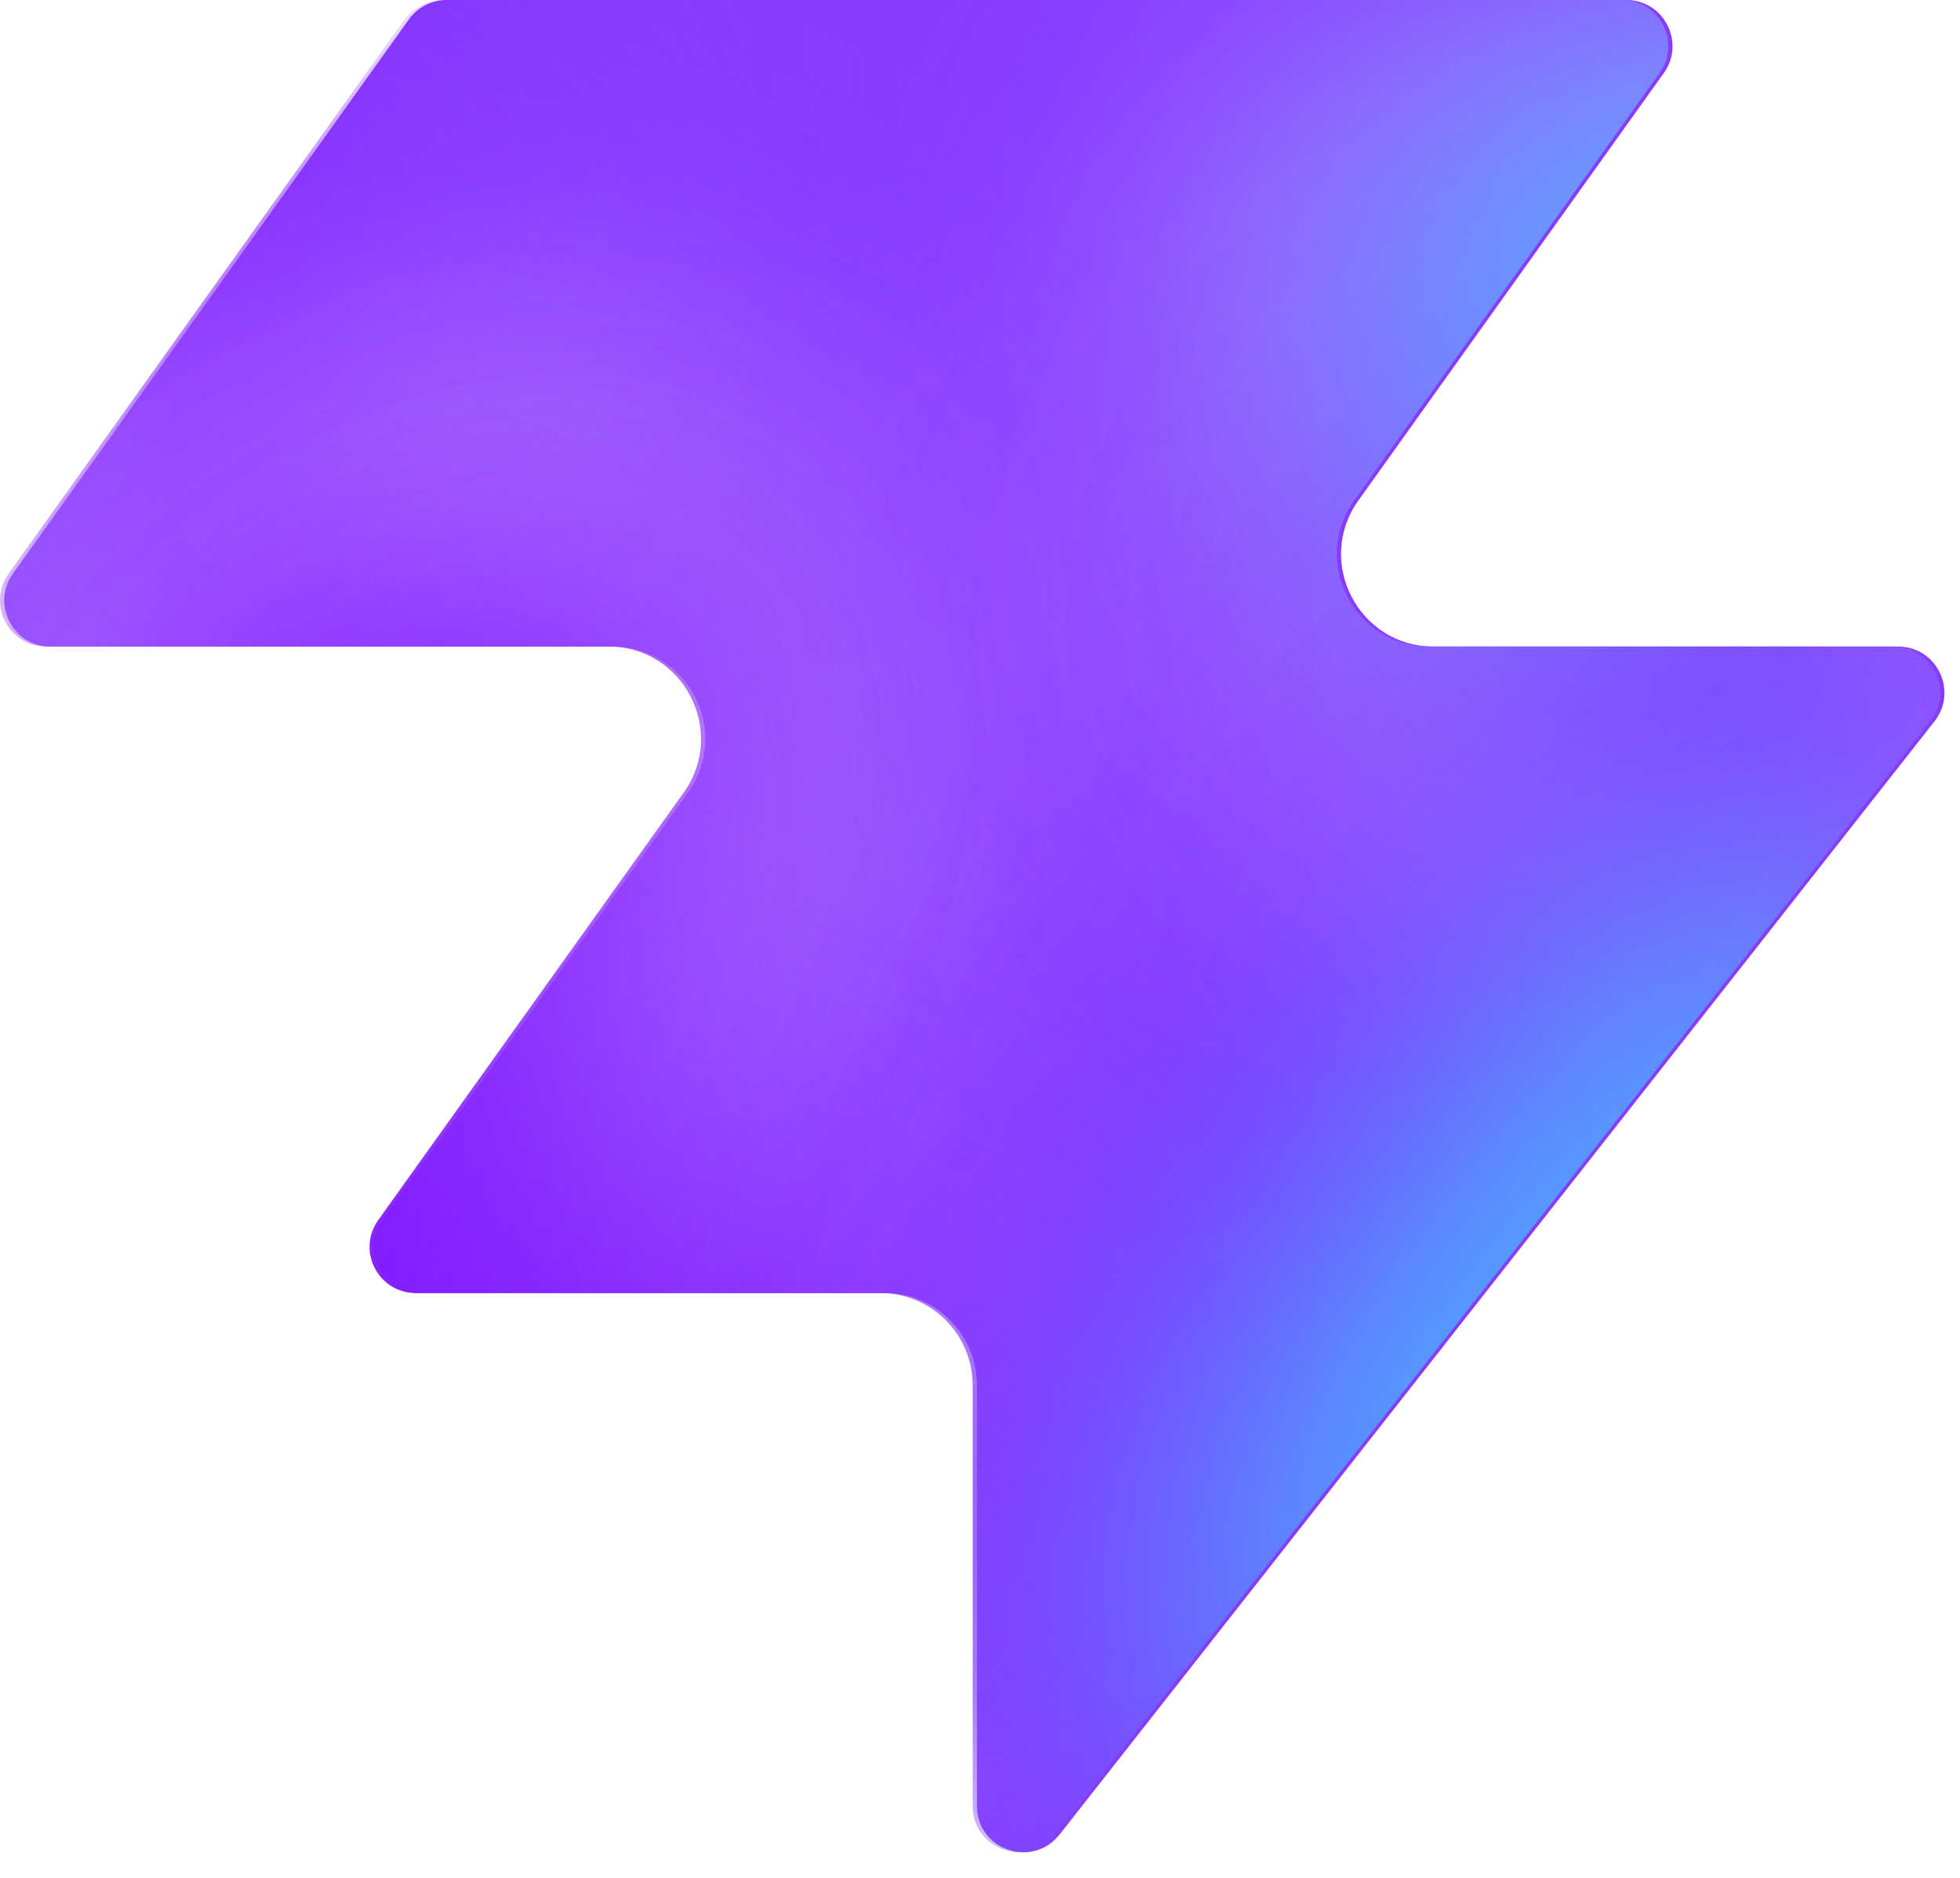
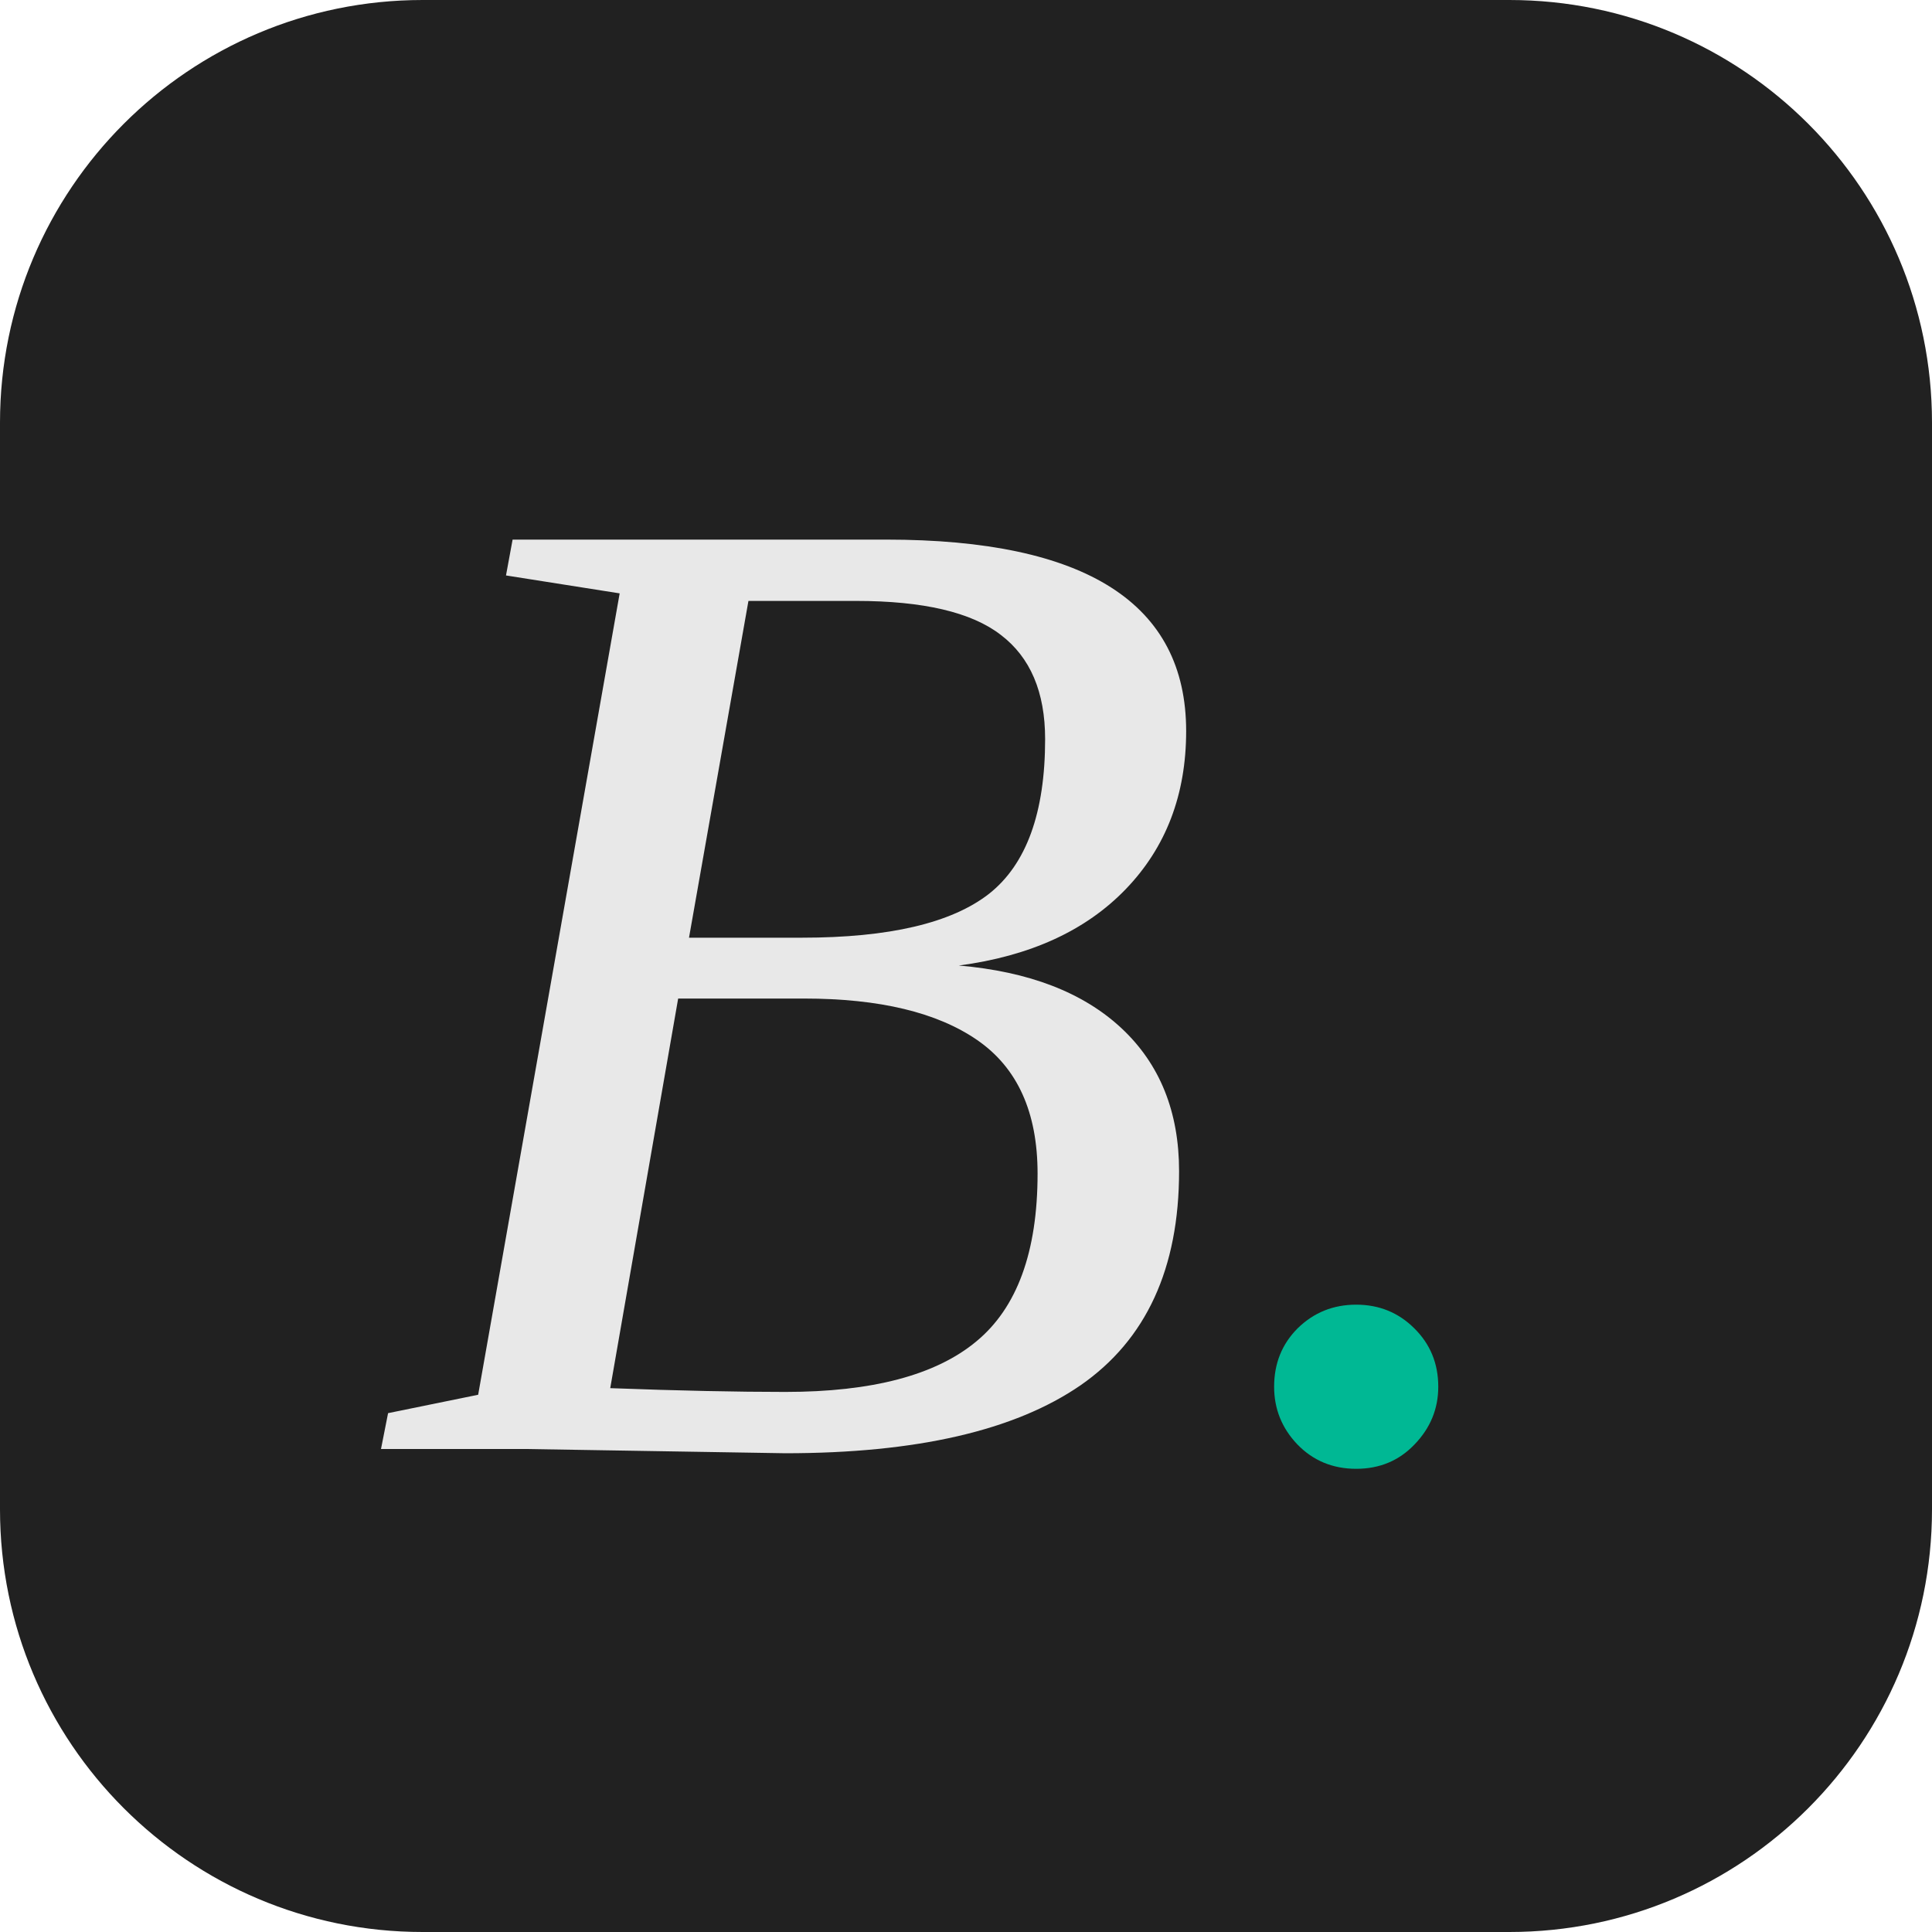
- <svg xmlns="http://www.w3.org/2000/svg" width="48" height="46" fill="none" viewBox="0 0 48 46">
-   <path fill="#863bff" d="M25.946 44.938c-.664.845-2.021.375-2.021-.698V33.937a2.26 2.26 0 0 0-2.262-2.262H10.287c-.92 0-1.456-1.04-.92-1.788l7.48-10.471c1.07-1.497 0-3.578-1.842-3.578H1.237c-.92 0-1.456-1.04-.92-1.788L10.013.474c.214-.297.556-.474.92-.474h28.894c.92 0 1.456 1.04.92 1.788l-7.48 10.471c-1.07 1.498 0 3.579 1.842 3.579h11.377c.943 0 1.473 1.088.89 1.83L25.947 44.94z" style="fill:#863bff;fill:color(display-p3 .525 .23 1);fill-opacity:1" />
-   <mask id="a" width="48" height="46" x="0" y="0" maskUnits="userSpaceOnUse" style="mask-type:alpha">
-     <path fill="#000" d="M25.842 44.938c-.664.844-2.021.375-2.021-.698V33.937a2.26 2.26 0 0 0-2.262-2.262H10.183c-.92 0-1.456-1.04-.92-1.788l7.48-10.471c1.07-1.498 0-3.579-1.842-3.579H1.133c-.92 0-1.456-1.04-.92-1.787L9.91.473c.214-.297.556-.474.92-.474h28.894c.92 0 1.456 1.04.92 1.788l-7.48 10.471c-1.07 1.498 0 3.578 1.842 3.578h11.377c.943 0 1.473 1.088.89 1.832L25.843 44.94z" style="fill:#000;fill-opacity:1" />
-   </mask>
-   <g mask="url(#a)">
-     <g filter="url(#b)">
-       <ellipse cx="5.508" cy="14.704" fill="#ede6ff" rx="5.508" ry="14.704" style="fill:#ede6ff;fill:color(display-p3 .927 .903 1);fill-opacity:1" transform="matrix(.00324 1 1 -.00324 -4.47 31.516)" />
-     </g>
-     <g filter="url(#c)">
-       <ellipse cx="10.399" cy="29.851" fill="#ede6ff" rx="10.399" ry="29.851" style="fill:#ede6ff;fill:color(display-p3 .927 .903 1);fill-opacity:1" transform="matrix(.00324 1 1 -.00324 -39.328 7.883)" />
-     </g>
-     <g filter="url(#d)">
-       <ellipse cx="5.508" cy="30.487" fill="#7e14ff" rx="5.508" ry="30.487" style="fill:#7e14ff;fill:color(display-p3 .492 .077 1);fill-opacity:1" transform="rotate(89.814 -25.913 -14.639)scale(1 -1)" />
-     </g>
-     <g filter="url(#e)">
-       <ellipse cx="5.508" cy="30.599" fill="#7e14ff" rx="5.508" ry="30.599" style="fill:#7e14ff;fill:color(display-p3 .492 .077 1);fill-opacity:1" transform="rotate(89.814 -32.644 -3.334)scale(1 -1)" />
-     </g>
-     <g filter="url(#f)">
-       <ellipse cx="5.508" cy="30.599" fill="#7e14ff" rx="5.508" ry="30.599" style="fill:#7e14ff;fill:color(display-p3 .492 .077 1);fill-opacity:1" transform="matrix(.00324 1 1 -.00324 -34.34 30.47)" />
-     </g>
-     <g filter="url(#g)">
-       <ellipse cx="14.072" cy="22.078" fill="#ede6ff" rx="14.072" ry="22.078" style="fill:#ede6ff;fill:color(display-p3 .927 .903 1);fill-opacity:1" transform="rotate(93.35 24.506 48.493)scale(-1 1)" />
-     </g>
-     <g filter="url(#h)">
-       <ellipse cx="3.47" cy="21.501" fill="#7e14ff" rx="3.47" ry="21.501" style="fill:#7e14ff;fill:color(display-p3 .492 .077 1);fill-opacity:1" transform="rotate(89.009 28.708 47.59)scale(-1 1)" />
-     </g>
-     <g filter="url(#i)">
-       <ellipse cx="3.47" cy="21.501" fill="#7e14ff" rx="3.47" ry="21.501" style="fill:#7e14ff;fill:color(display-p3 .492 .077 1);fill-opacity:1" transform="rotate(89.009 28.708 47.59)scale(-1 1)" />
-     </g>
-     <g filter="url(#j)">
-       <ellipse cx=".387" cy="8.972" fill="#7e14ff" rx="4.407" ry="29.108" style="fill:#7e14ff;fill:color(display-p3 .492 .077 1);fill-opacity:1" transform="rotate(39.51 .387 8.972)" />
-     </g>
-     <g filter="url(#k)">
-       <ellipse cx="47.523" cy="-6.092" fill="#7e14ff" rx="4.407" ry="29.108" style="fill:#7e14ff;fill:color(display-p3 .492 .077 1);fill-opacity:1" transform="rotate(37.892 47.523 -6.092)" />
-     </g>
-     <g filter="url(#l)">
-       <ellipse cx="41.412" cy="6.333" fill="#47bfff" rx="5.971" ry="9.665" style="fill:#47bfff;fill:color(display-p3 .28 .748 1);fill-opacity:1" transform="rotate(37.892 41.412 6.333)" />
-     </g>
-     <g filter="url(#m)">
-       <ellipse cx="-1.879" cy="38.332" fill="#7e14ff" rx="4.407" ry="29.108" style="fill:#7e14ff;fill:color(display-p3 .492 .077 1);fill-opacity:1" transform="rotate(37.892 -1.88 38.332)" />
-     </g>
-     <g filter="url(#n)">
-       <ellipse cx="-1.879" cy="38.332" fill="#7e14ff" rx="4.407" ry="29.108" style="fill:#7e14ff;fill:color(display-p3 .492 .077 1);fill-opacity:1" transform="rotate(37.892 -1.88 38.332)" />
-     </g>
-     <g filter="url(#o)">
-       <ellipse cx="35.651" cy="29.907" fill="#7e14ff" rx="4.407" ry="29.108" style="fill:#7e14ff;fill:color(display-p3 .492 .077 1);fill-opacity:1" transform="rotate(37.892 35.651 29.907)" />
-     </g>
-     <g filter="url(#p)">
-       <ellipse cx="38.418" cy="32.4" fill="#47bfff" rx="5.971" ry="15.297" style="fill:#47bfff;fill:color(display-p3 .28 .748 1);fill-opacity:1" transform="rotate(37.892 38.418 32.4)" />
-     </g>
-   </g>
-   <defs>
-     <filter id="b" width="60.045" height="41.654" x="-19.77" y="16.149" color-interpolation-filters="sRGB" filterUnits="userSpaceOnUse">
-       <feFlood flood-opacity="0" result="BackgroundImageFix" />
-       <feBlend in="SourceGraphic" in2="BackgroundImageFix" result="shape" />
-       <feGaussianBlur result="effect1_foregroundBlur_2002_17158" stdDeviation="7.659" />
-     </filter>
-     <filter id="c" width="90.34" height="51.437" x="-54.613" y="-7.533" color-interpolation-filters="sRGB" filterUnits="userSpaceOnUse">
-       <feFlood flood-opacity="0" result="BackgroundImageFix" />
-       <feBlend in="SourceGraphic" in2="BackgroundImageFix" result="shape" />
-       <feGaussianBlur result="effect1_foregroundBlur_2002_17158" stdDeviation="7.659" />
-     </filter>
-     <filter id="d" width="79.355" height="29.4" x="-49.64" y="2.03" color-interpolation-filters="sRGB" filterUnits="userSpaceOnUse">
-       <feFlood flood-opacity="0" result="BackgroundImageFix" />
-       <feBlend in="SourceGraphic" in2="BackgroundImageFix" result="shape" />
-       <feGaussianBlur result="effect1_foregroundBlur_2002_17158" stdDeviation="4.596" />
-     </filter>
-     <filter id="e" width="79.579" height="29.4" x="-45.045" y="20.029" color-interpolation-filters="sRGB" filterUnits="userSpaceOnUse">
-       <feFlood flood-opacity="0" result="BackgroundImageFix" />
-       <feBlend in="SourceGraphic" in2="BackgroundImageFix" result="shape" />
-       <feGaussianBlur result="effect1_foregroundBlur_2002_17158" stdDeviation="4.596" />
-     </filter>
-     <filter id="f" width="79.579" height="29.4" x="-43.513" y="21.178" color-interpolation-filters="sRGB" filterUnits="userSpaceOnUse">
-       <feFlood flood-opacity="0" result="BackgroundImageFix" />
-       <feBlend in="SourceGraphic" in2="BackgroundImageFix" result="shape" />
-       <feGaussianBlur result="effect1_foregroundBlur_2002_17158" stdDeviation="4.596" />
-     </filter>
-     <filter id="g" width="74.749" height="58.852" x="15.756" y="-17.901" color-interpolation-filters="sRGB" filterUnits="userSpaceOnUse">
-       <feFlood flood-opacity="0" result="BackgroundImageFix" />
-       <feBlend in="SourceGraphic" in2="BackgroundImageFix" result="shape" />
-       <feGaussianBlur result="effect1_foregroundBlur_2002_17158" stdDeviation="7.659" />
-     </filter>
-     <filter id="h" width="61.377" height="25.362" x="23.548" y="2.284" color-interpolation-filters="sRGB" filterUnits="userSpaceOnUse">
-       <feFlood flood-opacity="0" result="BackgroundImageFix" />
-       <feBlend in="SourceGraphic" in2="BackgroundImageFix" result="shape" />
-       <feGaussianBlur result="effect1_foregroundBlur_2002_17158" stdDeviation="4.596" />
-     </filter>
-     <filter id="i" width="61.377" height="25.362" x="23.548" y="2.284" color-interpolation-filters="sRGB" filterUnits="userSpaceOnUse">
-       <feFlood flood-opacity="0" result="BackgroundImageFix" />
-       <feBlend in="SourceGraphic" in2="BackgroundImageFix" result="shape" />
-       <feGaussianBlur result="effect1_foregroundBlur_2002_17158" stdDeviation="4.596" />
-     </filter>
-     <filter id="j" width="56.045" height="63.649" x="-27.636" y="-22.853" color-interpolation-filters="sRGB" filterUnits="userSpaceOnUse">
-       <feFlood flood-opacity="0" result="BackgroundImageFix" />
-       <feBlend in="SourceGraphic" in2="BackgroundImageFix" result="shape" />
-       <feGaussianBlur result="effect1_foregroundBlur_2002_17158" stdDeviation="4.596" />
-     </filter>
-     <filter id="k" width="54.814" height="64.646" x="20.116" y="-38.415" color-interpolation-filters="sRGB" filterUnits="userSpaceOnUse">
-       <feFlood flood-opacity="0" result="BackgroundImageFix" />
-       <feBlend in="SourceGraphic" in2="BackgroundImageFix" result="shape" />
-       <feGaussianBlur result="effect1_foregroundBlur_2002_17158" stdDeviation="4.596" />
-     </filter>
-     <filter id="l" width="33.541" height="35.313" x="24.641" y="-11.323" color-interpolation-filters="sRGB" filterUnits="userSpaceOnUse">
-       <feFlood flood-opacity="0" result="BackgroundImageFix" />
-       <feBlend in="SourceGraphic" in2="BackgroundImageFix" result="shape" />
-       <feGaussianBlur result="effect1_foregroundBlur_2002_17158" stdDeviation="4.596" />
-     </filter>
-     <filter id="m" width="54.814" height="64.646" x="-29.286" y="6.009" color-interpolation-filters="sRGB" filterUnits="userSpaceOnUse">
-       <feFlood flood-opacity="0" result="BackgroundImageFix" />
-       <feBlend in="SourceGraphic" in2="BackgroundImageFix" result="shape" />
-       <feGaussianBlur result="effect1_foregroundBlur_2002_17158" stdDeviation="4.596" />
-     </filter>
-     <filter id="n" width="54.814" height="64.646" x="-29.286" y="6.009" color-interpolation-filters="sRGB" filterUnits="userSpaceOnUse">
-       <feFlood flood-opacity="0" result="BackgroundImageFix" />
-       <feBlend in="SourceGraphic" in2="BackgroundImageFix" result="shape" />
-       <feGaussianBlur result="effect1_foregroundBlur_2002_17158" stdDeviation="4.596" />
-     </filter>
-     <filter id="o" width="54.814" height="64.646" x="8.244" y="-2.416" color-interpolation-filters="sRGB" filterUnits="userSpaceOnUse">
-       <feFlood flood-opacity="0" result="BackgroundImageFix" />
-       <feBlend in="SourceGraphic" in2="BackgroundImageFix" result="shape" />
-       <feGaussianBlur result="effect1_foregroundBlur_2002_17158" stdDeviation="4.596" />
-     </filter>
-     <filter id="p" width="39.409" height="43.623" x="18.713" y="10.588" color-interpolation-filters="sRGB" filterUnits="userSpaceOnUse">
-       <feFlood flood-opacity="0" result="BackgroundImageFix" />
-       <feBlend in="SourceGraphic" in2="BackgroundImageFix" result="shape" />
-       <feGaussianBlur result="effect1_foregroundBlur_2002_17158" stdDeviation="4.596" />
-     </filter>
-   </defs>
+ <svg xmlns="http://www.w3.org/2000/svg" viewBox="0 0 64 64">
+   <rect width="64" height="64" rx="14" ry="14" fill="#212121" />
+   <text x="32" y="48" font-family="Georgia, 'Times New Roman', serif" font-style="italic" font-size="46" font-weight="400" text-anchor="middle" fill="#e8e8e8">B<tspan fill="#00b894">.</tspan>
+   </text>
</svg>
